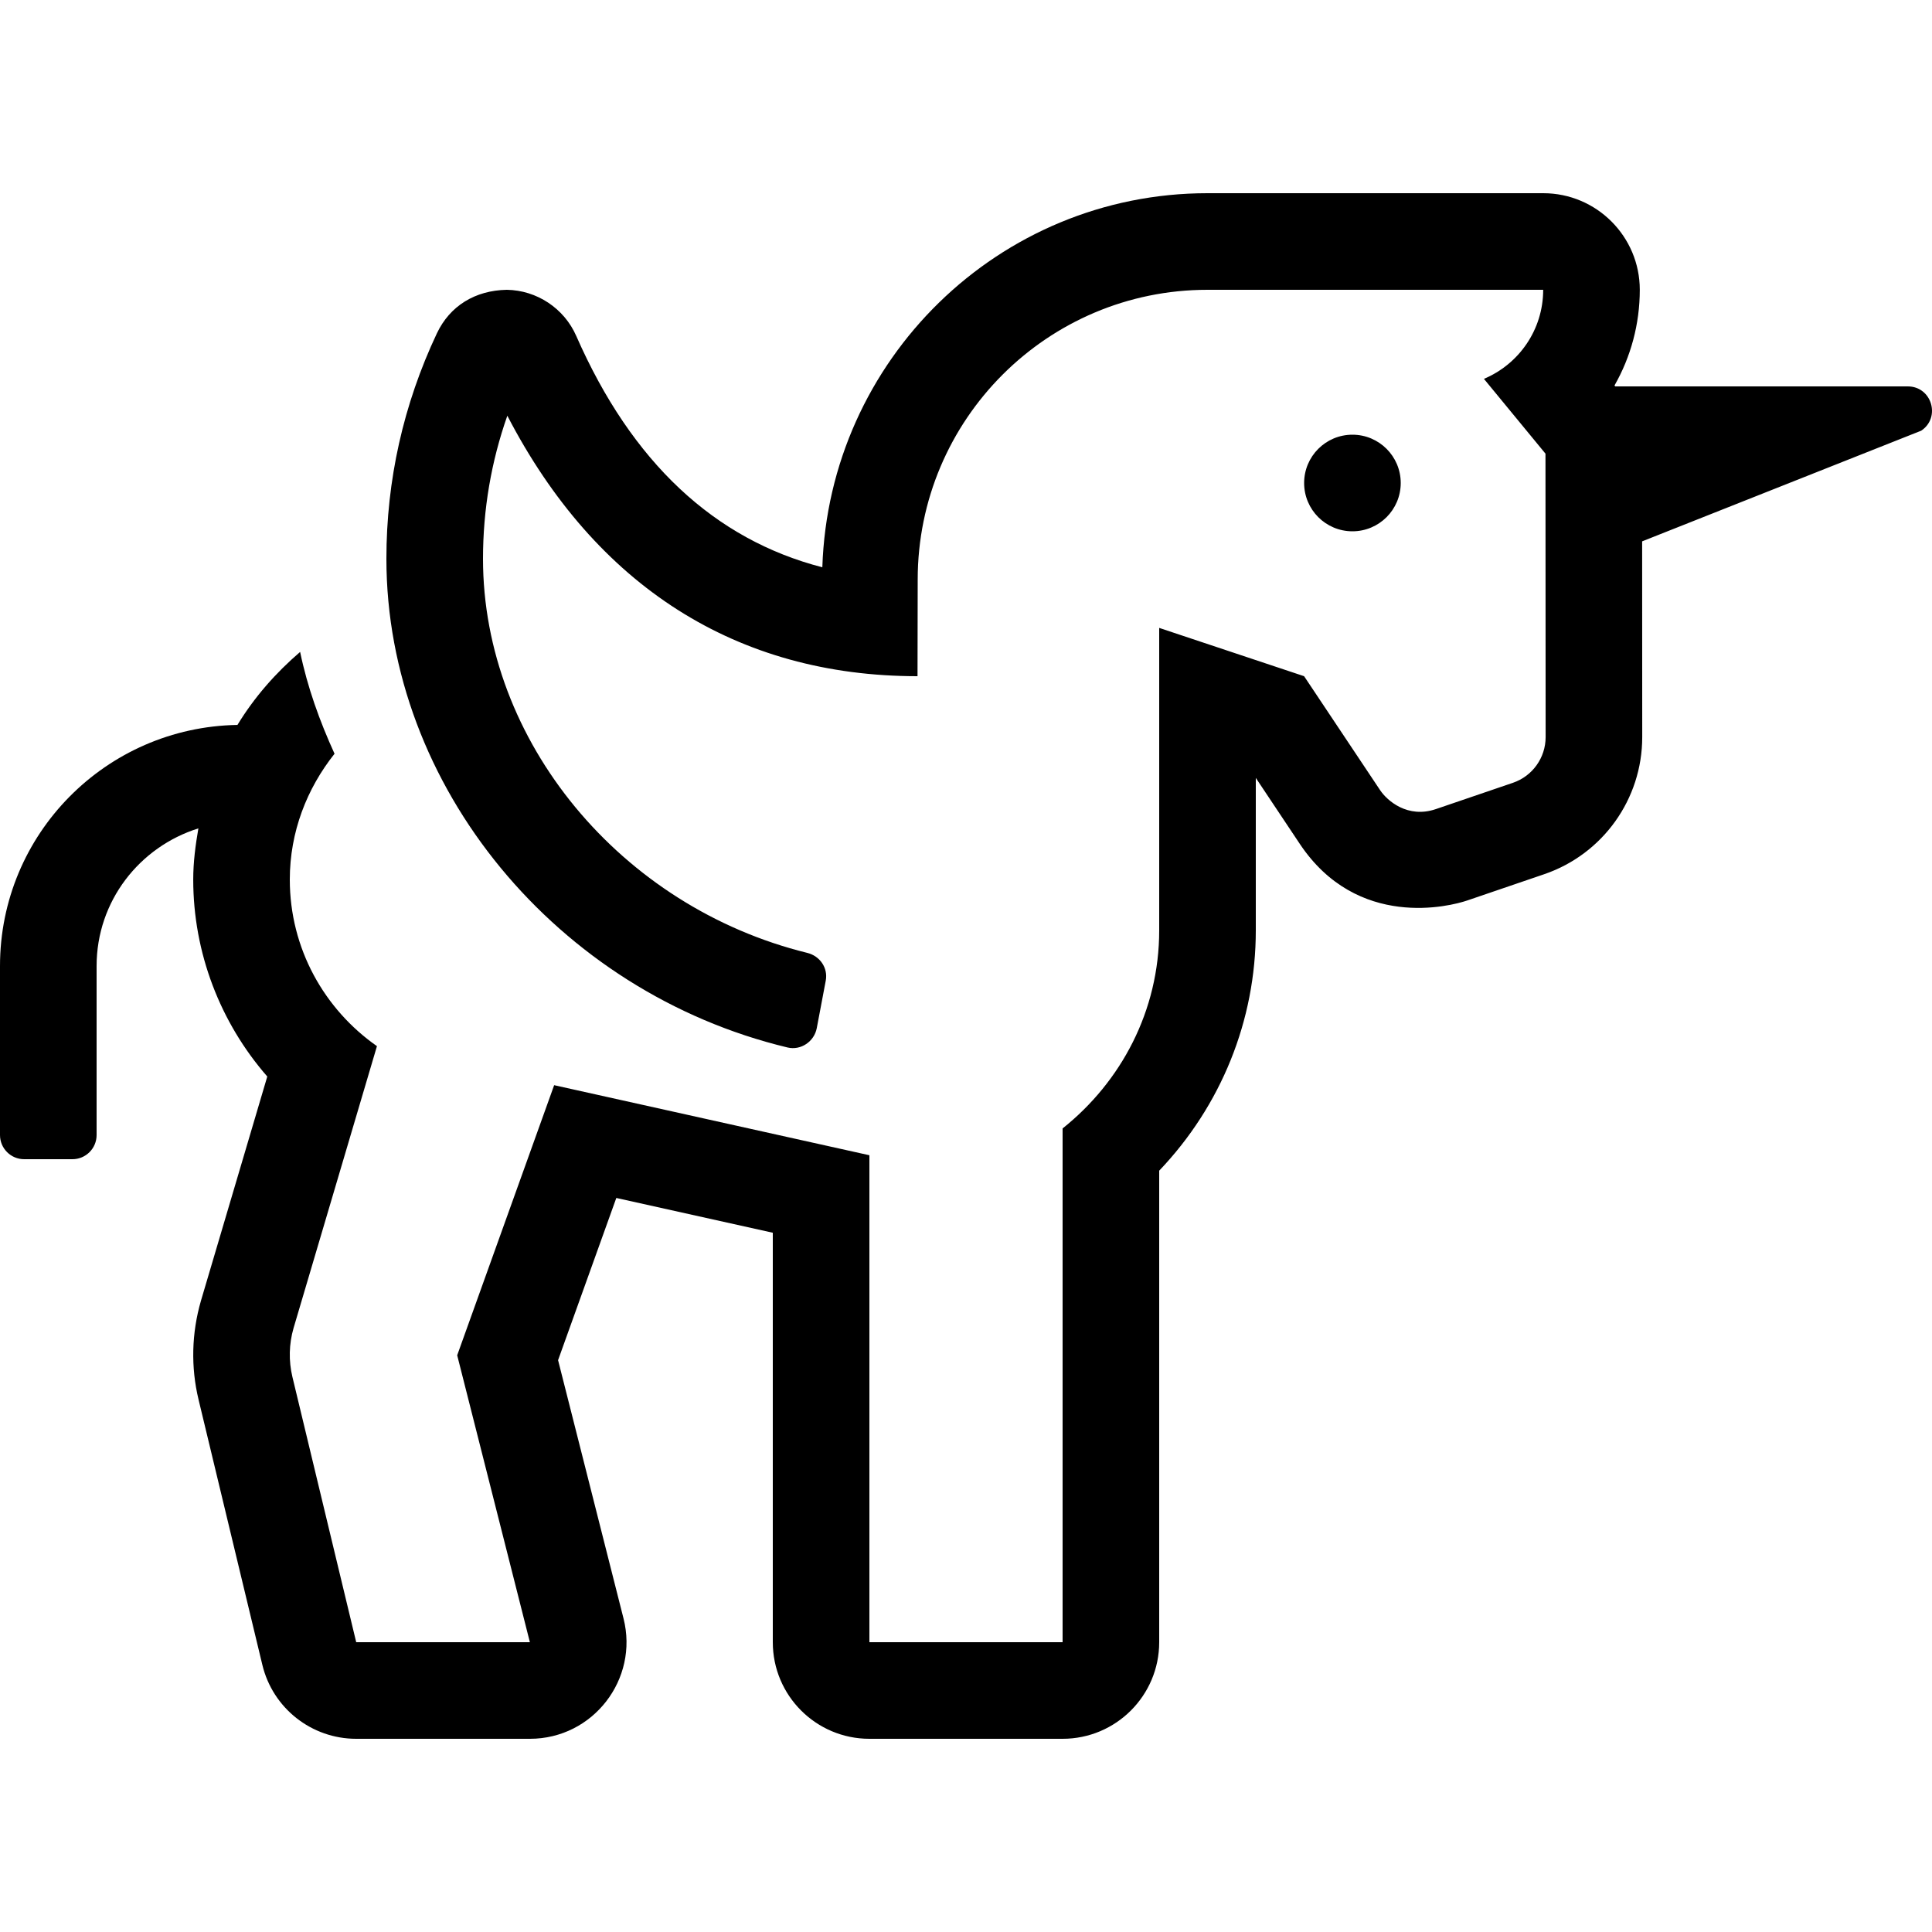
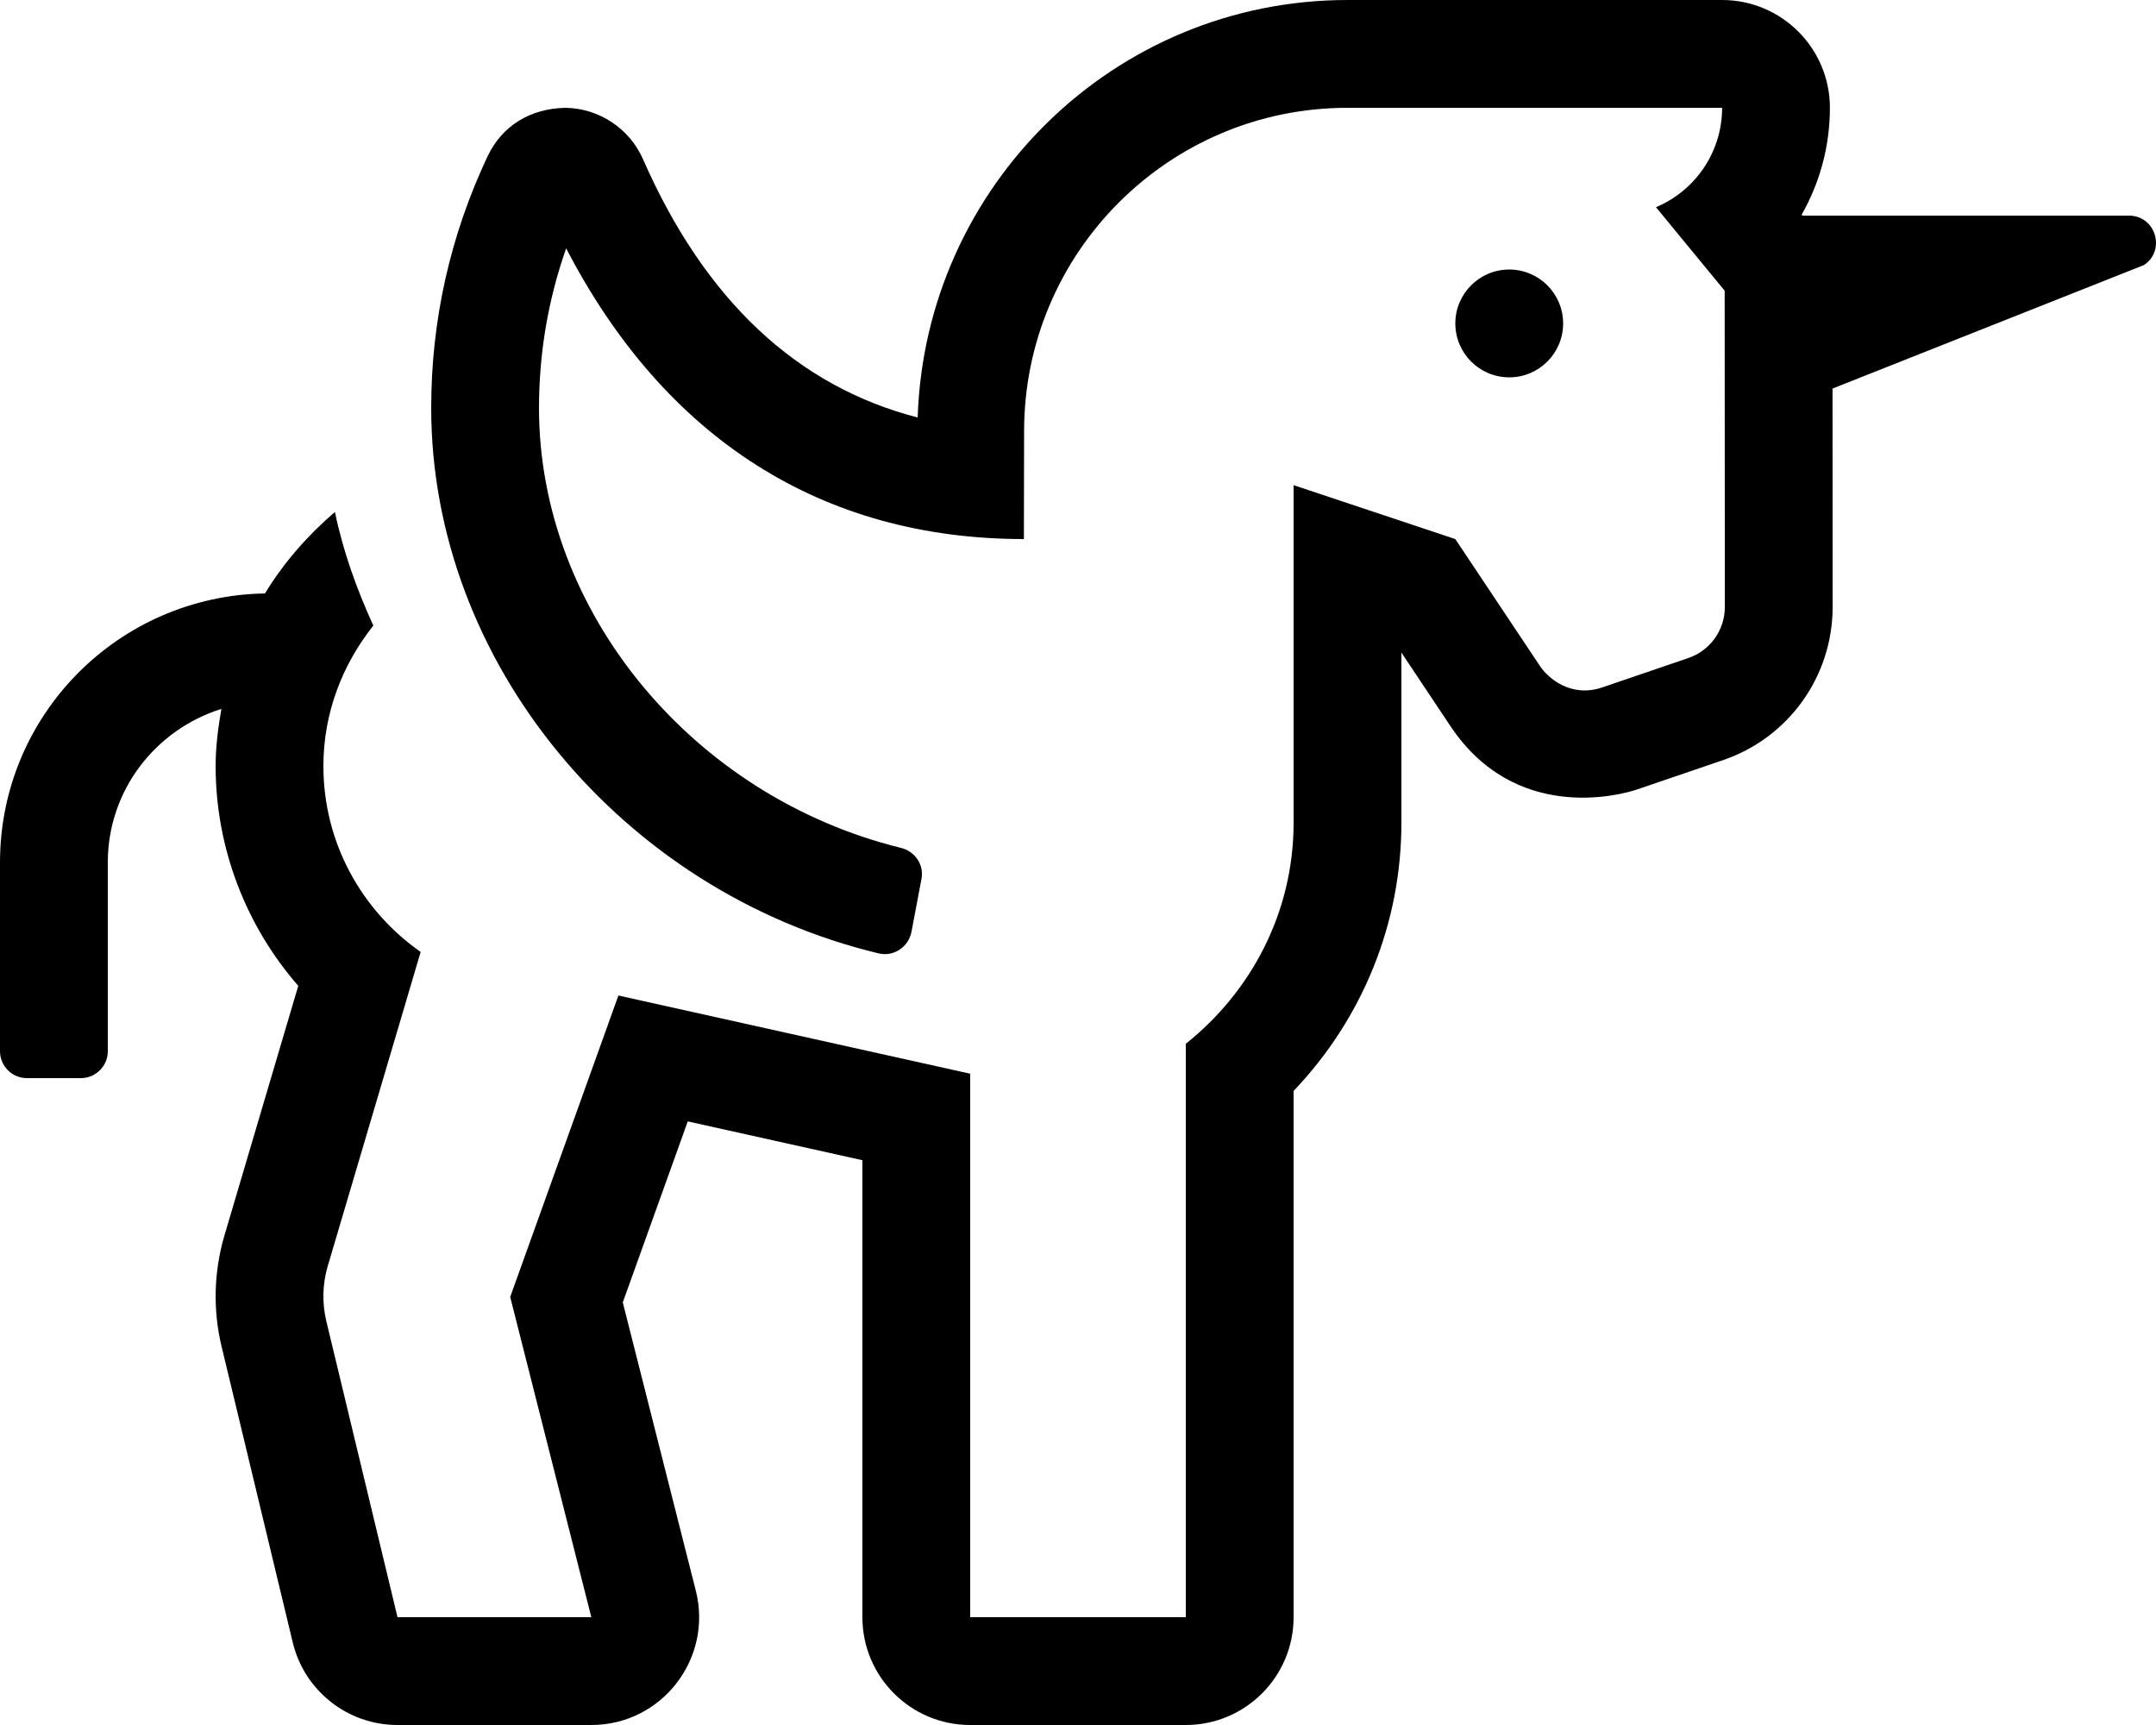
- <svg xmlns="http://www.w3.org/2000/svg" viewBox="0 0 640 512" width="40px" height="40px">
+ <svg xmlns="http://www.w3.org/2000/svg" viewBox="0 0 640 512">
  <path d="M631.98 64h-96.92l-.24-.3c5.39-9.45 8.38-20.32 8.38-31.7 0-17.67-14.33-32-32-32H400c-69.18 0-125.38 55.26-127.59 123.92-35.69-9.21-63.11-34.71-81.51-76.61-4-9.16-13.06-15.16-23.03-15.31-10.53.2-18.84 5.36-23.13 14.39C133.63 69.94 128 95.08 128 121.09c0 75.38 56.56 143.6 132.87 161.9 4.42 1.06 8.86-1.96 9.7-6.43l2.97-15.7c.8-4.22-1.93-8.17-6.1-9.2C205.69 236.47 160 181.6 160 121.09c0-16.31 2.72-32.19 8.06-47.38C197.38 130.23 244.1 160 303.94 160l.06-32c0-53.02 42.98-96 96-96h111.2c0 13.29-8.1 24.66-19.63 29.5l20.39 24.78.05 93.88a16 16 0 0 1-10.83 15.15l-25.52 8.71c-9.33 3.19-16.14-2.76-18.48-6.27L432 160l-48-16v100.21c0 26.67-12.65 50.17-32 65.6V480h-64V318.69l-104.43-23.21-32.12 89.47L175.53 480H118l-21.13-87.86a31.698 31.698 0 0 1 .37-16.18l27.63-93.41C107.46 270.37 96 250.24 96 227.37c0-15.82 5.68-30.18 14.82-41.68-4.94-10.84-8.98-22.04-11.4-33.73-8.09 6.94-15.19 15.02-20.76 24.18C35.11 176.87 0 212.27 0 256v56c0 4.42 3.58 8 8 8h16c4.42 0 8-3.58 8-8v-56c0-21.5 14.23-39.48 33.72-45.59-.96 5.54-1.71 11.15-1.71 16.96 0 24.2 8.9 47.33 24.53 65.24l-21.97 74.27c-3.12 10.77-3.38 22.03-.8 32.74l21.13 87.86C90.34 501.86 103.21 512 118 512h57.53c20.95 0 36.12-19.75 31.02-39.86l-21.68-85.57 19.29-53.73L256 344.36V480c0 17.67 14.33 32 32 32h64c17.67 0 32-14.33 32-32V323.8c20.5-21.5 32-49.75 32-79.59v-50.52l14.55 21.82c19.11 28.67 49.98 20.67 55.45 18.8l25.52-8.71c19.44-6.63 32.5-24.89 32.49-45.44l-.03-64.83 92.45-36.66c6.58-4.4 3.47-14.67-4.45-14.67zM464.01 96c0-8.84-7.16-16-16-16s-16 7.16-16 16 7.16 16 16 16c8.83 0 16-7.16 16-16z" />
</svg>
